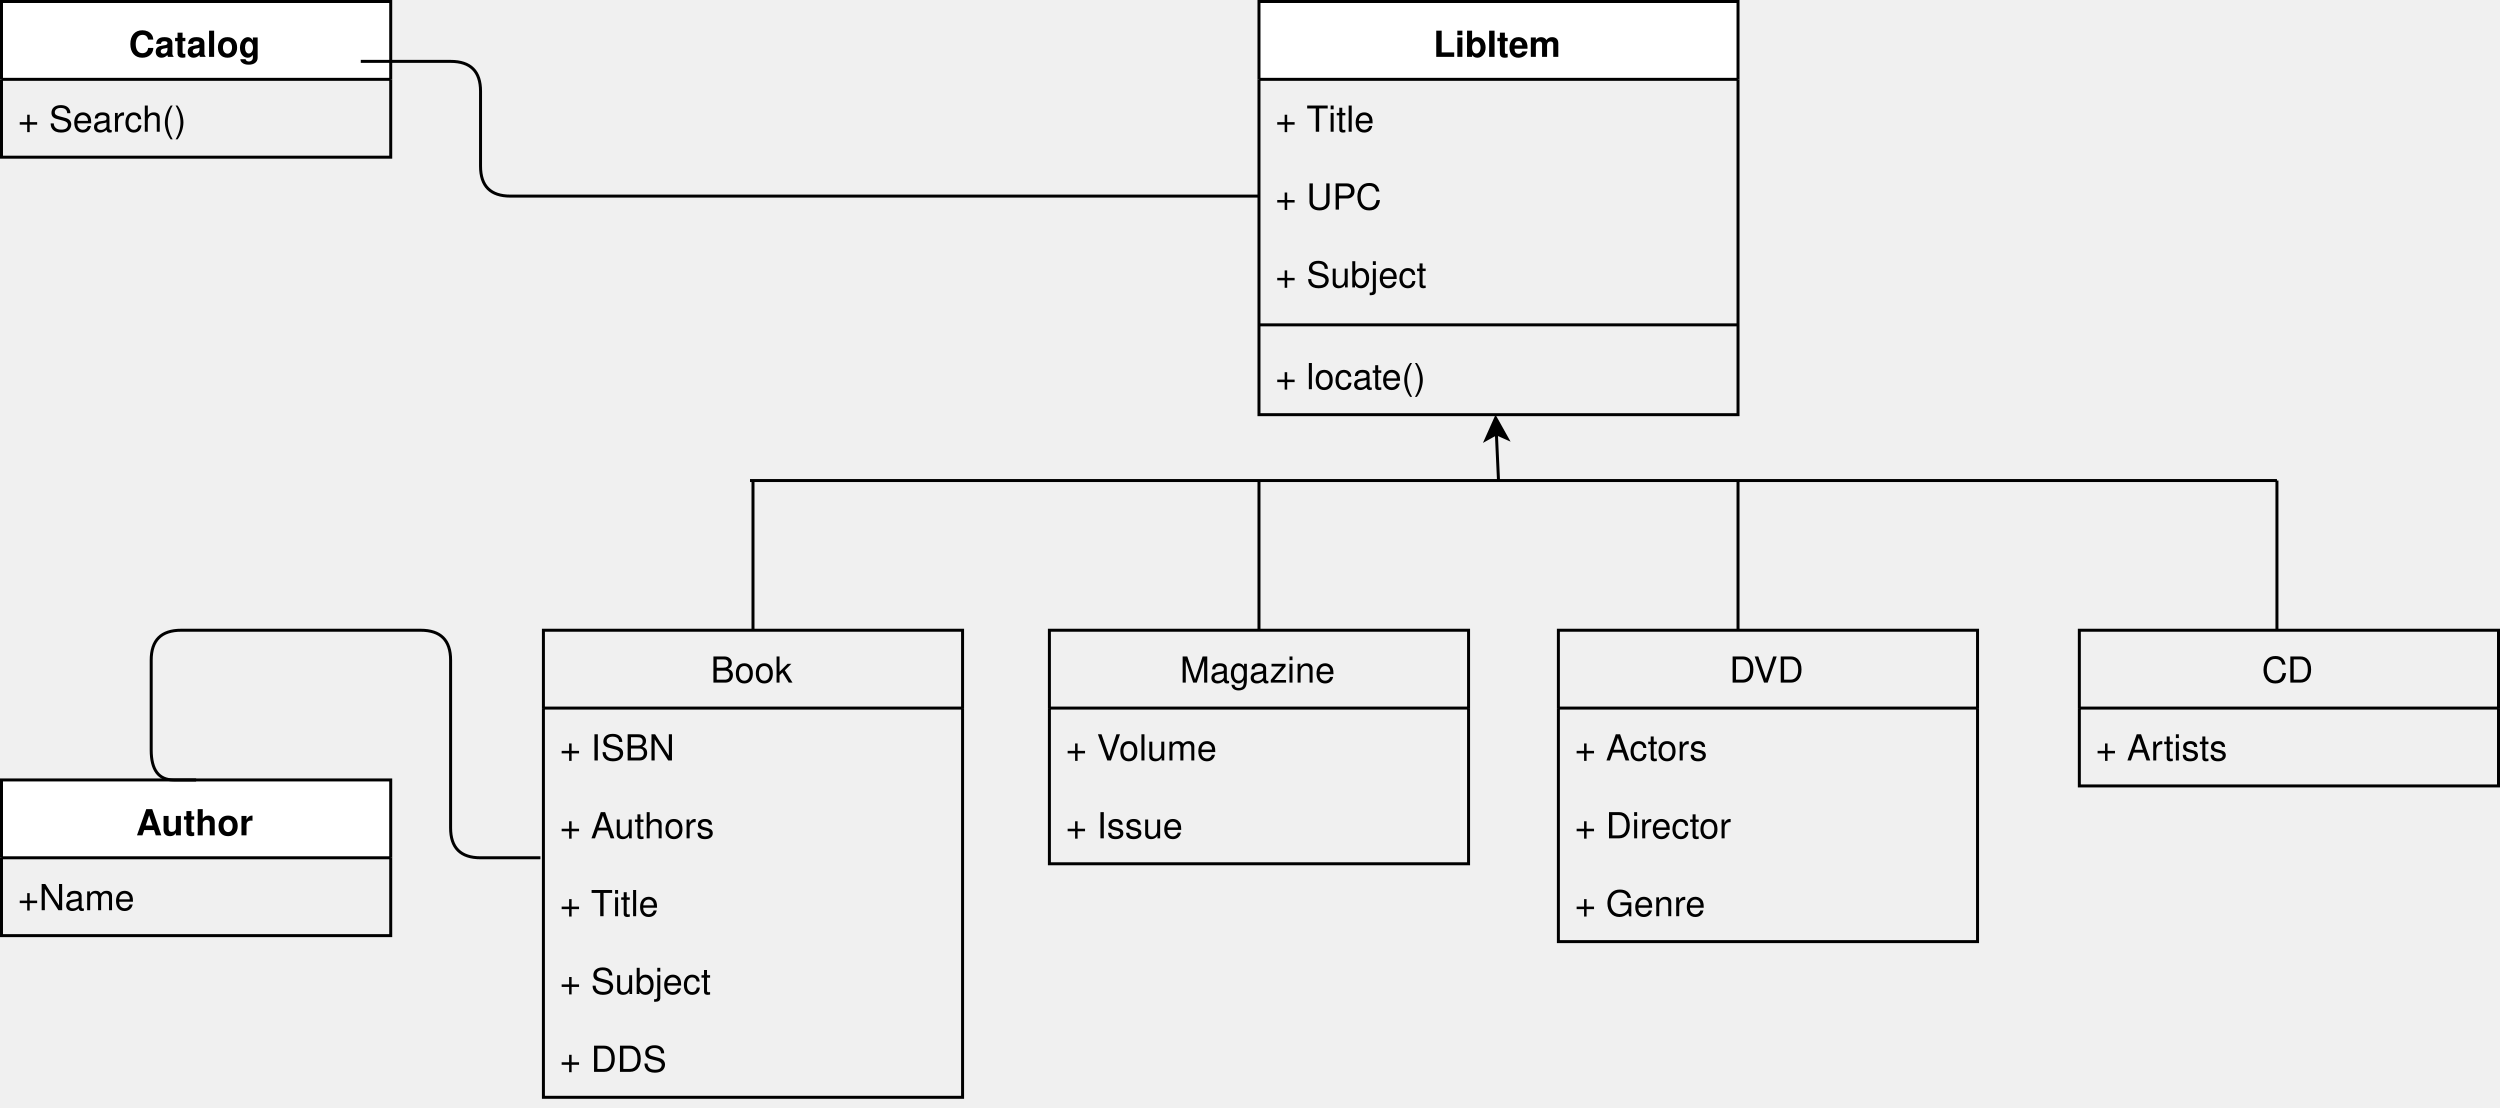
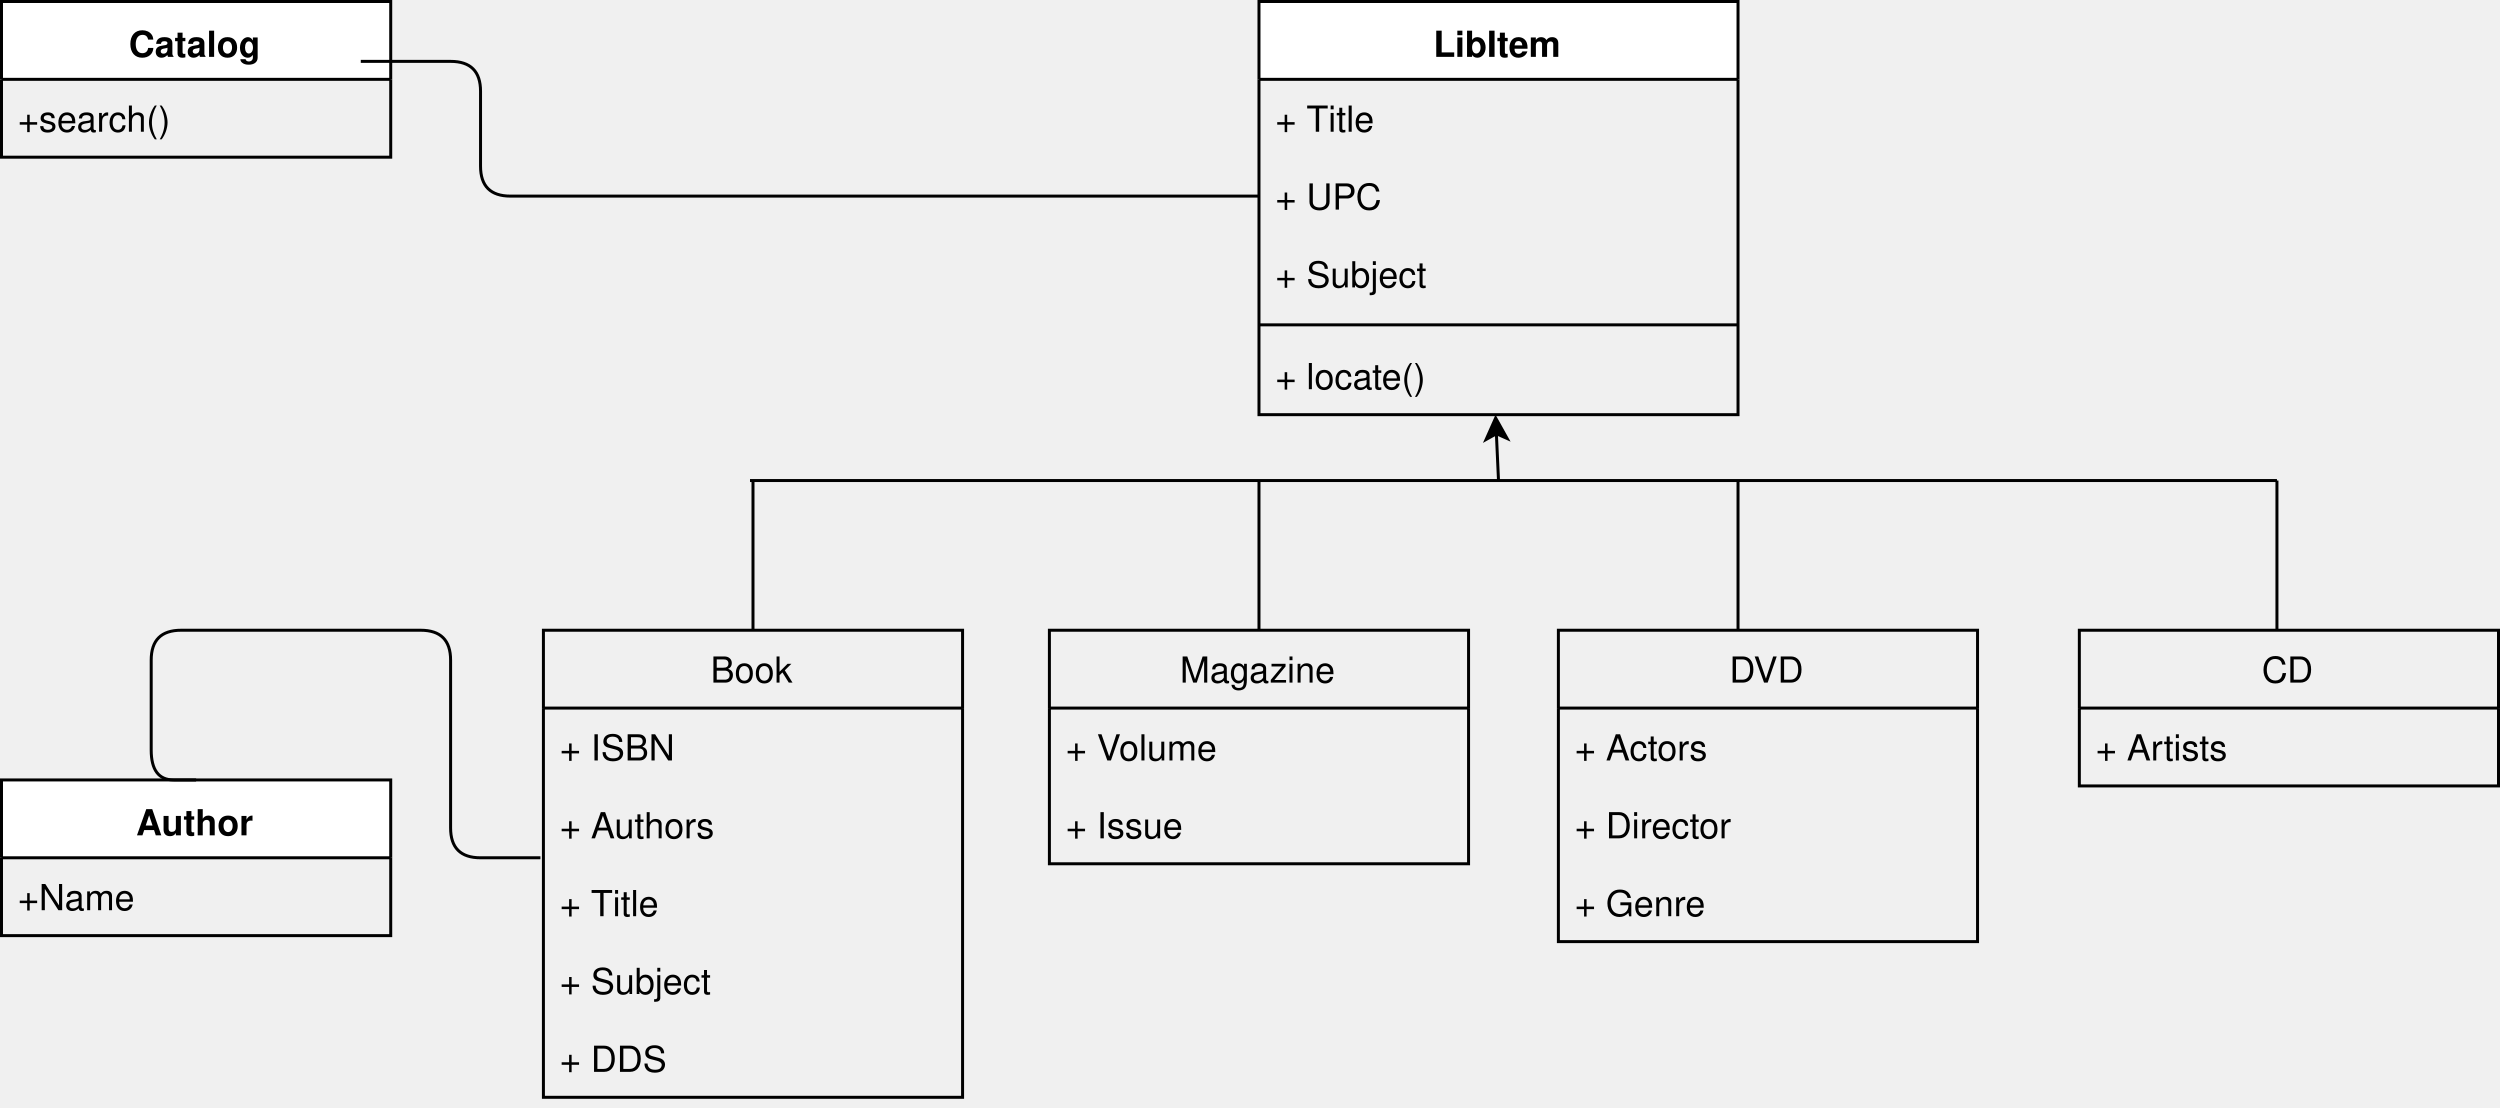
- <svg xmlns="http://www.w3.org/2000/svg" version="1.1" width="835px" height="370px" viewBox="-0.5 -0.5 835 370" content="&lt;mxfile modified=&quot;2019-06-29T18:13:03.594Z&quot; host=&quot;www.draw.io&quot; agent=&quot;Mozilla/5.0 (Windows NT 10.0; Win64; x64) AppleWebKit/537.36 (KHTML, like Gecko) Chrome/75.0.377.100 Safari/537.36&quot; etag=&quot;N_ZpWPjeKHhDL-pPGsJM&quot; version=&quot;10.8.4&quot; type=&quot;device&quot;&gt;&lt;diagram id=&quot;kQmOHyRxjpPGJswURvqx&quot; name=&quot;Page-1&quot;&gt;7Vxtc6o4FP41zux+aAfkRf3oS+/dzrQdd717996PEaJmG4kTYqv312+AAAKJIoK2O3ScqTmEQM6T85JzTuwY4/XuKwWb1TNxIe50NXfXMSadblc3Bib/F1D2EaVn9iLCkiJXdEoJM/QLCqImqFvkQj/TkRGCGdpkiQ7xPOiwDA1QSt6z3RYEZ5+6AUtYIMwcgIvUf5DLVhHV6hsp/Q+IlivxZFMXF9Yg7ism4q+AS94PSMZDxxhTQlj0bb0bQxzwLmZLdN8XxdXkvSj0WJkbBn/uRvu3+Q/imhP4Nh19ebnT7rrRKG8Ab8V8x4ABTJbindk+5oP/jtYYeLw1WhCPzcQVnbcBRkuPf3f4m0DKCW+QMsRZOBQXGNlwqrNC2H0Ce7IN3tdnwHmNW6MVoegXHxZgMSa/TJlYDV0702MW3MnJGqdS6PM+05gJeo70DHaZjk/AZ4LgEIzBxkfzZBprQJfIGxHGyFp0Etzh04E7Jdv1BEwuBJCsIaN73kXcYAr499nme7qWdEPQVgfryBLIALF8l8nAKcT8i0D5DMQtswB5AWvoucNAdHjLIyHkK7aOkYEulw/Rl1C2IkviAfyQUkecM3T/Q7AwbPwMGvdW3JzsDi9O9hluB+MreX1sEfMVs4TH+hmmHCkKMWDoLftUGePFrVOC+PskCOvdLMRxMx7BJ1vqQHHToYDmxjH17DhWbpxofoVxOFJgf9BtE3Twj7yuLX1d1Vvlu9tWbglGz08XZMLYC9aodXqNhgINIunVsis01kcYLphEG82FhI8wmEM84spkScnWc8cEExoObizCv1jVRVpIT5eosDXi6amKP6EojsijUn3ciXFKr9HLlINdC+NppMc+N+evynhDwnc+ZW0GAXVWv/1eQIHPloVmkpJXGPNPKOsFwjhHOiESkYH2N8BB3vIp7DMxU8pfwi4FJMLvXeDQNqyQ60IvMK6EAXawJIQK4i9qjfiHYzQOtL/FX3zM23ra5p+gO2Vj4vG5ABQiBrmZfoeBqS5ngdVWoYhurPXscnY47lc74kVJG265MaWt49WM42Vot/a8ejIZfwFr2Ar32cJtf2zh7hegHhHyWla0tYtlVrJIPqsYJ7fE2FoSOTYl4OpWU+gOFMb6cTZ6aWX5bFnuny3LMrgbk+V4V1aAO7LXfot4zYjHBvh2iOsKxL8hhltrXTfevf6t8S5GQcXuazv/N4gpt4jXi7iumbeGXLXhnkxmLdx1w22UdNkag9soavQnNH9kcF3WJ2+326e227k4sSzRYcvcdKPfFOgqtd6a8WpSbihWwBFPXYZ4c1IuS20FgP89Hbdw1w23zE2/LtySffi42xlqrfPWKPAyf/2qwJuy/VkOZYxC9CKU48INvRLEaw5WmNcWmH4LIJ/c6QXcjSLuhgTjMPk1JT5iiBxmy7LY3wxeqXMuw7cpu907r0LBwcD3kdPJFikkJQj35sDsHJQhJFcVRQhhawop4pMJnLyLKhNiv/NkaYKpyTE5wMCS5SoE7cIKhn7WdUvQPreCQddyA+m5gRQlDHXVDZiqUB0mDmCwTaM2oC3i4MntrEHRzX8GS/ArMAAlN3dtwuVgI2cMcvVBZRMuvaYMgqkK1nwneNumTysIdSQzHzfnYqp2co++v20Brx3wm6dczGI5zOT7pNXfFfS3la/vLJ0wjx3/+tGVlr5wwtBhbQa1kjyfXwBzXXkuVsCI/AqiMAC9xbxuzG+vw1V1MV+hR1ujXTvgN8+bW8Xt9ri12VVsdi9OXZxrs5s7JqSqgRlyufNZa7MrnDdQxPg+is22ZdEzddy10smwHWJRVNYSrZ8CoeB7GpENGpmAbHDTnXavab3DWG5A6SWUmgO6ghTFPo+xrVMuxKsrVEDV2G0cgOvnvPbSwdpcnMfIL6yazpvlH6MdP2+miD6VncW5/eNZN3qezS6RsPq/nGezFVruJufZ7GJsuArjP8d5thOcvy7jZfu/s2xJBUtRo1JXFLRdJx2XjJP3Bs9V8d1B7uyElhuo4XycLdsRnrMKyiJ6M6Ty1ifP4LJI9bUTAzWMVO9S3++jI1VgcFWZujlSJXyJWpAqoSVVWYXrQGqaNUGaL129OqQlvJRPLXx2/hcyqiJVGKg2pHgz/SmeqHv6e0bGw38=&lt;/diagram&gt;&lt;/mxfile&gt;">
+ <svg xmlns="http://www.w3.org/2000/svg" version="1.1" width="835px" height="370px" viewBox="-0.5 -0.5 835 370" content="&lt;mxfile modified=&quot;2019-06-30T22:24:06.412Z&quot; host=&quot;www.draw.io&quot; agent=&quot;Mozilla/5.0 (Windows NT 10.0; Win64; x64) AppleWebKit/537.36 (KHTML, like Gecko) Chrome/75.0.377.100 Safari/537.36&quot; etag=&quot;xq5p57m4VBbnhaIZJyIH&quot; version=&quot;10.8.4&quot; type=&quot;device&quot;&gt;&lt;diagram id=&quot;JUm6WtTpwyzrgtDhNAd4&quot; name=&quot;Page-1&quot;&gt;7VxZc+I4EP41VO0+JOUTyCNHdja7yRQ1zGZ2HoUtjDbComSRQH79yraMLxmMsfEk5VQqhdotWeqvD9FqpadP1rsvFGxWT8SGuKcp9q6nT3uaNjQU/tcn7EOCoZshwaHIDklqTJijdyiIop+zRTb0UoyMEMzQJk20iOtCi6VogFLylmZbEpx+6wY4MEeYWwDnqT+QzVZiFaoe0/+EyFmJN2t3osMaRLxiId4K2OQtQdLve/qEEsLCT+vdBGJfdJFYwn5/FDw9zItCl5Xp4Py4w4q+WD8byuL1r83s4Zvy940Y5RXgrVjvBDCAiSPmzPaRHLw3tMbA5a3xkrhsLp6ovA0wclz+2eIzgZQTXiFliItwJB4wsuFUa4Ww/Qj2ZOvP12PAeola4xWh6J0PC7AYkz+mTGiD1k9xzP2enKxwKoUe55lFQlAzpCewSzE+Ao8JgkUwBhsPLQ7LWAPqIHdMGCNrwSSkw5cDd4ViVw9gchuAZA0Z3XOWt1hbVF3owCqhKaYmlFQoqHPoGoPIPwgcz8BUy2GaAxO69si3Dd5ySYDpiq0j0UObG4DgJZStiENcgO9j6pgvne7/FTIKGj/9xq0ZNae75MPpPiVOf/xCYR7TUq4SDjzK15dDQSEGDL2m3yqTu+g6I4jPR1MizCMTFi4sakYjeGRLLSg6JS0wM46hpscxM+OE68uNw5EC+wTbxmfwjky3L51u0ayy7H0zo4Hh+2N9PAi2uorqp1U0MFgQWqeSVtDI32C4ZBJvsxAWPMZgAfGYOwuHkq1rTwgmNBhcXwY/kSsLvYwaa6iIJeLtsQs/4QiKrTGvkmKUSLVLa+hFnsGoRew09GEfWu5XFbspEfvYg4Baq99+zyHAV8qCAEjJC4xkJ7z0EmGcIZ0whjD0ehtgIdd5DHimRkz5JuKRTyK87xIHQWGFbBu6ftgkDLCEOgjfwydqjvkvx2fiu32TT3zC22rc5r8+O2UT4vK1ABSgBXkAfoN+EC4XW4vDQR7ayN31w2FOxd+Ir3a4+zm4R1seRWm3pbp0S3VAWCkHcWNbrIHMor+CNeys+WxrLtiz/SrWPMxBPSbkpawtKxcbqURJPpzdRh2Ganpjqkrs2JCAq5pNoXsnM2ROeJiPv3a2fLYtD8+2ZRncjdlypG85uMMA7XWI14x4FIDbQzyf4AoR/44Y7qJ13XgPhm3jLUt++XjPt4v//PRwh3i9iKuK0TbksmSSD/l0Ou/grhtuveSWrTm480msR7R4YHBddk/efb8+sU83NAnIfdm+XB82hbI0Z9bF7eo5M+PsrbkM8ebMOp81CwH/Zzbp4K4bbtm+/LpwSzJoE603UrrdWqPAyzbo1wU+n0/LoYxRgF6IclR0oVaCeM3BCo6sBabffcinN2oOdz2Puy7BODjamhEPMUSSZ2Fp7FuDV7obl+HbWNyWJdQy8CaKDywMPA9ZvXT9waG64Na4M3qJCoPD04L6gqA1gxTxxfi7usuKDoQoT1YdJKp5igpATNnhhKBdWJwwTJ/eH9A+tzhBVTIDqZmBCqoT6ioJ0Ipyc5hYgMHuoLQBbxFlS1qLBlo+PfcEHPDuB4CS3+a6E5bENzfdTBtx6ROWQVMBIfL/ObN+JnjbnZdWKWw5v/zhqgkarSgf9+B52w7w2gFv/YxFy2fkps/Tzn9X8N9mttK09Al5tPGvH92iTNzIYt2RaSV7Pj8Vd117LkrFTRGFPugd5nVj3r4Pl1a0ccIX6NIuaNcOeOsH5Vo+DzfpYnaVmN2/M6rF7OYuABVVtY243Xmsi9kVzPkXr2zTZdmz4rxrpUtfO8TCrKwpWj8FQv7nOCPrN1IJWb/TjXKrKINkLtenDA6UmhO6ghTmPo+ITcBx+mJZgQu4MHd7Y2RyrkZmF186eZvN+wwzilbT1bLsa/rHr5YVZKNKr+JcfrHqZq+uySoKM5b2We6u6QUnG61cXtNlmcTzBf8xbq+dkPx1BV/itubx2FIhctTo5AtC93WO5zS1IKNzrovXzPTlidxBX8Pnc3qJy6NHtaAsoq0hlYkmlU9SB/0TAzWNlCxj95mQygq4sk21jpQs09YEUiW8ZLuQGkpNkBpay5DKEmmfyfjMYU1IZQeqDynejP+tTsge/2si/f5/&lt;/diagram&gt;&lt;/mxfile&gt;">
  <defs>
    <clipPath id="mx-clip-4-31-122-26-0">
      <rect x="4" y="31" width="122" height="26" />
    </clipPath>
    <clipPath id="mx-clip-4-291-122-26-0">
      <rect x="4" y="291" width="122" height="26" />
    </clipPath>
    <clipPath id="mx-clip-185-241-132-26-0">
      <rect x="185" y="241" width="132" height="26" />
    </clipPath>
    <clipPath id="mx-clip-185-267-132-26-0">
      <rect x="185" y="267" width="132" height="26" />
    </clipPath>
    <clipPath id="mx-clip-185-293-132-26-0">
      <rect x="185" y="293" width="132" height="26" />
    </clipPath>
    <clipPath id="mx-clip-185-319-132-26-0">
      <rect x="185" y="319" width="132" height="26" />
    </clipPath>
    <clipPath id="mx-clip-185-345-132-26-0">
      <rect x="185" y="345" width="132" height="26" />
    </clipPath>
    <clipPath id="mx-clip-424-31-152-26-0">
      <rect x="424" y="31" width="152" height="26" />
    </clipPath>
    <clipPath id="mx-clip-424-57-152-26-0">
      <rect x="424" y="57" width="152" height="26" />
    </clipPath>
    <clipPath id="mx-clip-424-83-152-26-0">
      <rect x="424" y="83" width="152" height="26" />
    </clipPath>
    <clipPath id="mx-clip-424-117-152-26-0">
      <rect x="424" y="117" width="152" height="26" />
    </clipPath>
    <clipPath id="mx-clip-354-241-132-26-0">
      <rect x="354" y="241" width="132" height="26" />
    </clipPath>
    <clipPath id="mx-clip-354-267-132-26-0">
      <rect x="354" y="267" width="132" height="26" />
    </clipPath>
    <clipPath id="mx-clip-524-241-132-26-0">
      <rect x="524" y="241" width="132" height="26" />
    </clipPath>
    <clipPath id="mx-clip-524-267-132-26-0">
      <rect x="524" y="267" width="132" height="26" />
    </clipPath>
    <clipPath id="mx-clip-524-293-132-26-0">
      <rect x="524" y="293" width="132" height="26" />
    </clipPath>
    <clipPath id="mx-clip-698-241-132-26-0">
      <rect x="698" y="241" width="132" height="26" />
    </clipPath>
  </defs>
  <g>
    <path d="M 0 26 L 0 0 L 130 0 L 130 26" fill="#ffffff" stroke="#000000" stroke-miterlimit="10" pointer-events="none" />
    <path d="M 0 26 L 0 52 L 130 52 L 130 26" fill="none" stroke="#000000" stroke-miterlimit="10" pointer-events="none" />
    <path d="M 0 26 L 130 26" fill="none" stroke="#000000" stroke-miterlimit="10" pointer-events="none" />
    <g fill="#000000" font-family="'Helvetica'" font-weight="bold" text-anchor="middle" font-size="12px">
      <text x="64.5" y="18.5">Catalog</text>
    </g>
    <path d="M 120 20 L 150 20 Q 160 20 160 30 L 160 55 Q 160 65 170 65 L 420 65" fill="none" stroke="#000000" stroke-miterlimit="10" pointer-events="none" />
    <g fill="#000000" font-family="'Helvetica'" clip-path="url(#mx-clip-4-31-122-26-0)" font-size="12px">
-       <text x="5.5" y="43.5">+ Search()</text>
+       <text x="5.5" y="43.5">+search()</text>
    </g>
    <path d="M 0 286 L 0 260 L 130 260 L 130 286" fill="#ffffff" stroke="#000000" stroke-miterlimit="10" pointer-events="none" />
    <path d="M 0 286 L 0 312 L 130 312 L 130 286" fill="none" stroke="#000000" stroke-miterlimit="10" pointer-events="none" />
    <path d="M 0 286 L 130 286" fill="none" stroke="#000000" stroke-miterlimit="10" pointer-events="none" />
    <g fill="#000000" font-family="'Helvetica'" font-weight="bold" text-anchor="middle" font-size="12px">
      <text x="64.5" y="278.5">Author</text>
    </g>
    <g fill="#000000" font-family="'Helvetica'" clip-path="url(#mx-clip-4-291-122-26-0)" font-size="12px">
      <text x="5.5" y="303.5">+Name</text>
    </g>
    <path d="M 181 236 L 181 210 L 321 210 L 321 236" fill="none" stroke="#000000" stroke-miterlimit="10" pointer-events="none" />
    <path d="M 181 236 L 181 366 L 321 366 L 321 236" fill="none" stroke="#000000" stroke-miterlimit="10" pointer-events="none" />
    <path d="M 181 236 L 321 236" fill="none" stroke="#000000" stroke-miterlimit="10" pointer-events="none" />
    <g fill="#000000" font-family="'Helvetica'" text-anchor="middle" font-size="12px">
      <text x="250.5" y="227.5">Book</text>
    </g>
    <g fill="#000000" font-family="'Helvetica'" clip-path="url(#mx-clip-185-241-132-26-0)" font-size="12px">
      <text x="186.5" y="253.5">+ ISBN</text>
    </g>
    <g fill="#000000" font-family="'Helvetica'" clip-path="url(#mx-clip-185-267-132-26-0)" font-size="12px">
      <text x="186.5" y="279.5">+ Authors</text>
    </g>
    <g fill="#000000" font-family="'Helvetica'" clip-path="url(#mx-clip-185-293-132-26-0)" font-size="12px">
      <text x="186.5" y="305.5">+ Title</text>
    </g>
    <g fill="#000000" font-family="'Helvetica'" clip-path="url(#mx-clip-185-319-132-26-0)" font-size="12px">
      <text x="186.5" y="331.5">+ Subject</text>
    </g>
    <g fill="#000000" font-family="'Helvetica'" clip-path="url(#mx-clip-185-345-132-26-0)" font-size="12px">
      <text x="186.5" y="357.5">+ DDS</text>
    </g>
    <path d="M 420 26 L 420 0 L 580 0 L 580 26" fill="#ffffff" stroke="#000000" stroke-miterlimit="10" pointer-events="none" />
    <path d="M 420 26 L 420 138 L 580 138 L 580 26" fill="none" stroke="#000000" stroke-miterlimit="10" pointer-events="none" />
    <path d="M 420 26 L 580 26" fill="none" stroke="#000000" stroke-miterlimit="10" pointer-events="none" />
    <g fill="#000000" font-family="'Helvetica'" font-weight="bold" text-anchor="middle" font-size="12px">
      <text x="499.5" y="18.5">LibItem</text>
    </g>
    <g fill="#000000" font-family="'Helvetica'" clip-path="url(#mx-clip-424-31-152-26-0)" font-size="12px">
      <text x="425.5" y="43.5">+ Title</text>
    </g>
    <g fill="#000000" font-family="'Helvetica'" clip-path="url(#mx-clip-424-57-152-26-0)" font-size="12px">
      <text x="425.5" y="69.5">+ UPC</text>
    </g>
    <g fill="#000000" font-family="'Helvetica'" clip-path="url(#mx-clip-424-83-152-26-0)" font-size="12px">
      <text x="425.5" y="95.5"> + Subject</text>
    </g>
    <path d="M 420 108 L 580 108" fill="none" stroke="#000000" stroke-miterlimit="10" pointer-events="none" />
    <path d="M 500 160 L 499.29 144.36" fill="none" stroke="#000000" stroke-miterlimit="10" pointer-events="none" />
    <path d="M 499.05 139.12 L 502.87 145.95 L 499.29 144.36 L 495.87 146.27 Z" fill="#000000" stroke="#000000" stroke-miterlimit="10" pointer-events="none" />
    <g fill="#000000" font-family="'Helvetica'" clip-path="url(#mx-clip-424-117-152-26-0)" font-size="12px">
      <text x="425.5" y="129.5">+ locate()</text>
    </g>
    <path d="M 350 236 L 350 210 L 490 210 L 490 236" fill="none" stroke="#000000" stroke-miterlimit="10" pointer-events="none" />
    <path d="M 350 236 L 350 288 L 490 288 L 490 236" fill="none" stroke="#000000" stroke-miterlimit="10" pointer-events="none" />
    <path d="M 350 236 L 490 236" fill="none" stroke="#000000" stroke-miterlimit="10" pointer-events="none" />
    <g fill="#000000" font-family="'Helvetica'" text-anchor="middle" font-size="12px">
      <text x="419.5" y="227.5">Magazine</text>
    </g>
    <g fill="#000000" font-family="'Helvetica'" clip-path="url(#mx-clip-354-241-132-26-0)" font-size="12px">
      <text x="355.5" y="253.5">+ Volume</text>
    </g>
    <g fill="#000000" font-family="'Helvetica'" clip-path="url(#mx-clip-354-267-132-26-0)" font-size="12px">
      <text x="355.5" y="279.5">+ Issue</text>
    </g>
    <path d="M 520 236 L 520 210 L 660 210 L 660 236" fill="none" stroke="#000000" stroke-miterlimit="10" pointer-events="none" />
    <path d="M 520 236 L 520 314 L 660 314 L 660 236" fill="none" stroke="#000000" stroke-miterlimit="10" pointer-events="none" />
    <path d="M 520 236 L 660 236" fill="none" stroke="#000000" stroke-miterlimit="10" pointer-events="none" />
    <g fill="#000000" font-family="'Helvetica'" text-anchor="middle" font-size="12px">
      <text x="589.5" y="227.5">DVD</text>
    </g>
    <g fill="#000000" font-family="'Helvetica'" clip-path="url(#mx-clip-524-241-132-26-0)" font-size="12px">
      <text x="525.5" y="253.5">+ Actors</text>
    </g>
    <g fill="#000000" font-family="'Helvetica'" clip-path="url(#mx-clip-524-267-132-26-0)" font-size="12px">
      <text x="525.5" y="279.5">+ Director</text>
    </g>
    <g fill="#000000" font-family="'Helvetica'" clip-path="url(#mx-clip-524-293-132-26-0)" font-size="12px">
      <text x="525.5" y="305.5">+ Genre</text>
    </g>
    <path d="M 694 236 L 694 210 L 834 210 L 834 236" fill="none" stroke="#000000" stroke-miterlimit="10" pointer-events="none" />
    <path d="M 694 236 L 694 262 L 834 262 L 834 236" fill="none" stroke="#000000" stroke-miterlimit="10" pointer-events="none" />
    <path d="M 694 236 L 834 236" fill="none" stroke="#000000" stroke-miterlimit="10" pointer-events="none" />
    <g fill="#000000" font-family="'Helvetica'" text-anchor="middle" font-size="12px">
      <text x="763.5" y="227.5">CD</text>
    </g>
    <g fill="#000000" font-family="'Helvetica'" clip-path="url(#mx-clip-698-241-132-26-0)" font-size="12px">
      <text x="699.5" y="253.5">+ Artists</text>
    </g>
    <path d="M 65 260 L 57.5 260 Q 50 260 50 250 L 50 220 Q 50 210 60 210 L 140 210 Q 150 210 150 220 L 150 276 Q 150 286 160 286 L 180 286" fill="none" stroke="#000000" stroke-miterlimit="10" pointer-events="none" />
    <path d="M 251 210 L 251 160" fill="none" stroke="#000000" stroke-miterlimit="10" pointer-events="none" />
    <path d="M 250 160 L 760 160" fill="none" stroke="#000000" stroke-miterlimit="10" pointer-events="none" />
    <path d="M 760 210 L 760 160" fill="none" stroke="#000000" stroke-miterlimit="10" pointer-events="none" />
    <path d="M 420 210 L 420 160" fill="none" stroke="#000000" stroke-miterlimit="10" pointer-events="none" />
    <path d="M 580 210 L 580 160" fill="none" stroke="#000000" stroke-miterlimit="10" pointer-events="none" />
  </g>
</svg>
